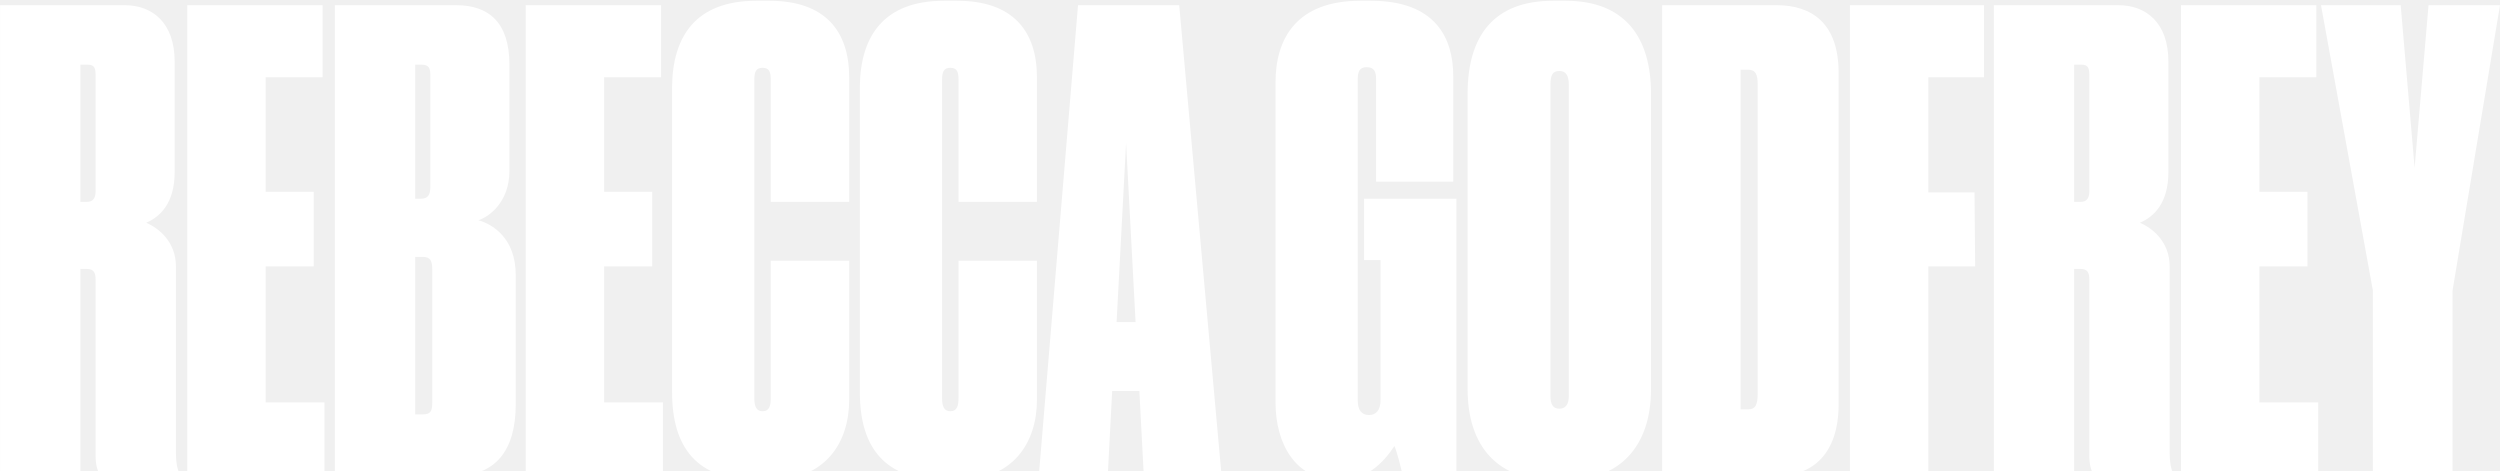
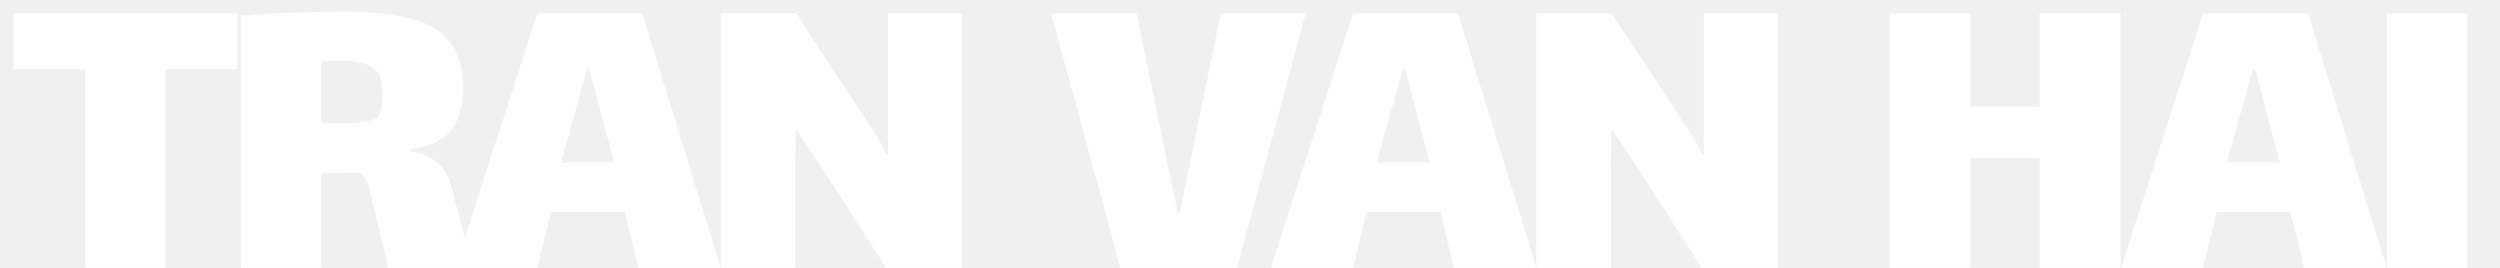
- <svg xmlns="http://www.w3.org/2000/svg" width="1340" height="252" viewBox="0 0 1340 252" fill="none">
-   <path d="M43.104 34.65V108.213H46.494C49.884 108.213 51.24 106.179 51.24 102.45V40.413C51.24 36.345 50.562 34.65 46.833 34.65H43.104ZM43.104 144.147V255H0.051V2.784H66.834C81.75 2.784 93.615 12.276 93.615 32.955V92.28C93.615 109.23 85.479 116.349 78.36 119.4C85.479 122.451 94.293 129.909 94.293 142.791V242.796C94.293 247.542 94.971 251.61 96.327 253.983V255H53.952C52.257 252.966 51.24 248.898 51.24 244.491V149.91C51.24 146.52 50.562 144.147 46.494 144.147H43.104ZM100.361 2.784H172.907V41.43H142.397V102.789H168.161V142.791H142.397V215.676H173.924V255H100.361V2.784ZM179.483 255V2.784H244.571C261.86 2.784 273.047 11.937 273.047 34.65V91.602C273.047 108.552 261.86 116.349 256.436 118.044C263.555 120.078 276.437 127.197 276.437 147.537V216.693C276.437 241.779 265.25 255 244.232 255H179.483ZM225.587 34.65H222.536V106.518H225.587C229.316 106.518 230.672 104.484 230.672 100.077V40.752C230.672 36.345 229.994 34.65 225.587 34.65ZM226.604 137.706H222.536V222.117H226.604C231.011 222.117 231.689 220.083 231.689 215.676V144.486C231.689 139.74 230.672 137.706 226.604 137.706ZM281.779 2.784H354.325V41.43H323.815V102.789H349.579V142.791H323.815V215.676H355.342V255H281.779V2.784ZM408.716 220.422C412.445 220.422 413.123 217.371 413.123 213.303V139.74H455.159V214.32C455.159 237.033 442.616 257.373 412.445 257.373H405.665C373.46 257.373 360.239 239.745 360.239 210.252V46.176C360.578 19.734 372.782 0.411 405.326 0.411H412.445C442.277 0.411 455.159 16.683 455.159 41.43V108.213H413.123V42.786C413.123 38.718 412.445 36.345 408.716 36.345C405.326 36.345 404.309 38.379 404.309 42.786V213.303C404.309 217.71 405.326 220.422 408.716 220.422ZM509.356 220.422C513.085 220.422 513.763 217.371 513.763 213.303V139.74H555.799V214.32C555.799 237.033 543.256 257.373 513.085 257.373H506.305C474.1 257.373 460.879 239.745 460.879 210.252V46.176C461.218 19.734 473.422 0.411 505.966 0.411H513.085C542.917 0.411 555.799 16.683 555.799 41.43V108.213H513.763V42.786C513.763 38.718 513.085 36.345 509.356 36.345C505.966 36.345 504.949 38.379 504.949 42.786V213.303C504.949 217.71 505.966 220.422 509.356 220.422ZM608.665 172.623L603.58 76.686L598.495 172.623H608.665ZM613.072 255L610.699 209.574H596.122L593.749 255H556.798L577.816 2.784H632.056L654.769 255H613.072ZM718.257 257.373H717.24C694.527 257.373 683.679 238.05 683.679 215.676V44.142C683.679 20.412 695.205 0.411 729.105 0.411H734.868C769.446 0.411 778.938 20.412 778.938 40.752V97.365H737.58V42.447C737.58 38.379 736.563 36.006 732.495 36.006C728.766 36.006 727.749 38.379 727.749 42.447V214.659C727.749 219.744 729.783 222.456 733.851 222.456C737.58 222.456 739.953 219.744 739.953 214.659V139.401H731.139V106.518H780.633V255H751.818C751.14 251.271 748.767 242.118 747.411 239.067C741.648 247.881 732.495 257.373 718.257 257.373ZM884.947 50.244V208.557C884.947 240.084 867.319 257.373 839.521 257.373H832.402C802.909 257.373 786.637 239.406 786.637 208.557V50.244C786.637 19.395 800.536 0.411 832.402 0.411H839.182C871.048 0.411 884.947 20.073 884.947 50.244ZM840.877 212.286V45.498C840.877 40.752 839.521 38.04 835.792 38.04C832.063 38.04 831.046 40.413 831.046 45.498V212.286C831.046 216.693 832.402 219.066 835.792 219.066C839.182 219.066 840.877 216.693 840.877 212.286ZM890.919 255V2.784H952.278C970.923 2.784 985.5 12.276 985.5 39.057V216.693C985.5 243.135 971.601 255 952.956 255H890.919ZM932.955 37.362V219.405H937.023C941.091 219.405 942.108 216.693 942.108 210.93V45.159C942.108 40.074 941.091 37.362 937.023 37.362H932.955ZM991.56 255V2.784H1063.43V41.43H1033.6V103.128H1058.34L1058.68 142.791H1033.6V255H991.56ZM1111.75 34.65V108.213H1115.14C1118.53 108.213 1119.88 106.179 1119.88 102.45V40.413C1119.88 36.345 1119.21 34.65 1115.48 34.65H1111.75ZM1111.75 144.147V255H1068.7V2.784H1135.48C1150.39 2.784 1162.26 12.276 1162.26 32.955V92.28C1162.26 109.23 1154.12 116.349 1147 119.4C1154.12 122.451 1162.94 129.909 1162.94 142.791V242.796C1162.94 247.542 1163.62 251.61 1164.97 253.983V255H1122.6C1120.9 252.966 1119.88 248.898 1119.88 244.491V149.91C1119.88 146.52 1119.21 144.147 1115.14 144.147H1111.75ZM1169.01 2.784H1241.55V41.43H1211.04V102.789H1236.81V142.791H1211.04V215.676H1242.57V255H1169.01V2.784ZM1271.86 255V155.673L1244.06 2.784H1286.77L1294.23 89.907L1301.69 2.784H1340L1314.57 155.673V255H1271.86Z" fill="white" />
+ <svg xmlns="http://www.w3.org/2000/svg" width="56" height="6" viewBox="0 0 56 6" fill="none">
+   <path d="M3.71 6H1.91V1.55H0.3V0.3H5.32V1.55H3.71V6ZM10.585 6H8.696L8.356 4.56C8.342 4.507 8.319 4.417 8.286 4.29C8.259 4.157 8.226 4.06 8.186 4C8.146 3.933 8.089 3.89 8.016 3.87C7.829 3.877 7.556 3.88 7.196 3.88V6H5.396V0.35C6.202 0.29 6.956 0.26 7.656 0.26C8.289 0.26 8.802 0.313 9.196 0.42C9.589 0.52 9.882 0.697 10.075 0.95C10.275 1.197 10.376 1.537 10.376 1.97C10.376 2.377 10.282 2.697 10.095 2.93C9.909 3.157 9.609 3.293 9.196 3.34V3.4C9.429 3.42 9.622 3.497 9.776 3.63C9.936 3.757 10.042 3.92 10.095 4.12L10.585 6ZM7.196 2.75C7.256 2.757 7.372 2.76 7.546 2.76C8.059 2.76 8.359 2.717 8.446 2.63C8.526 2.55 8.566 2.363 8.566 2.07C8.566 1.797 8.492 1.61 8.346 1.51C8.206 1.41 7.972 1.36 7.646 1.36C7.572 1.36 7.422 1.367 7.196 1.38V2.75ZM13.996 4.75H12.336L12.036 6H10.196L12.036 0.3H14.386L16.146 6H14.296L13.996 4.75ZM13.156 1.53L12.566 3.64H13.756L13.196 1.53H13.156ZM17.814 3.7V6H16.144V0.3H17.834L19.344 2.6C19.57 2.94 19.744 3.227 19.864 3.46H19.894V2.5V0.3H21.554V6H19.854L18.304 3.6L17.854 2.92H17.824L17.814 3.7ZM27.348 0.3H29.248L27.708 6H25.098L23.548 0.3H25.458L26.378 4.76H26.428L27.348 0.3ZM32.268 4.75H30.608L30.308 6H28.468L30.308 0.3H32.658L34.418 6H32.568L32.268 4.75ZM31.428 1.53L30.838 3.64H32.028L31.468 1.53H31.428ZM36.085 3.7V6H34.415V0.3H36.105L37.615 2.6C37.842 2.94 38.015 3.227 38.135 3.46H38.165V2.5V0.3H39.825V6H38.125L36.575 3.6L36.125 2.92H36.095L36.085 3.7ZM42.329 0.3H44.139V2.39H45.689V0.3H47.499V6H45.689V3.54H44.139V6H42.329V0.3ZM51.311 4.75H49.651L49.351 6H47.511L49.351 0.3H51.701L53.461 6H51.611L51.311 4.75ZM50.471 1.53L49.881 3.64H51.071L50.511 1.53H50.471ZM53.468 0.3H55.268V6H53.468V0.3Z" fill="white" />
</svg>
